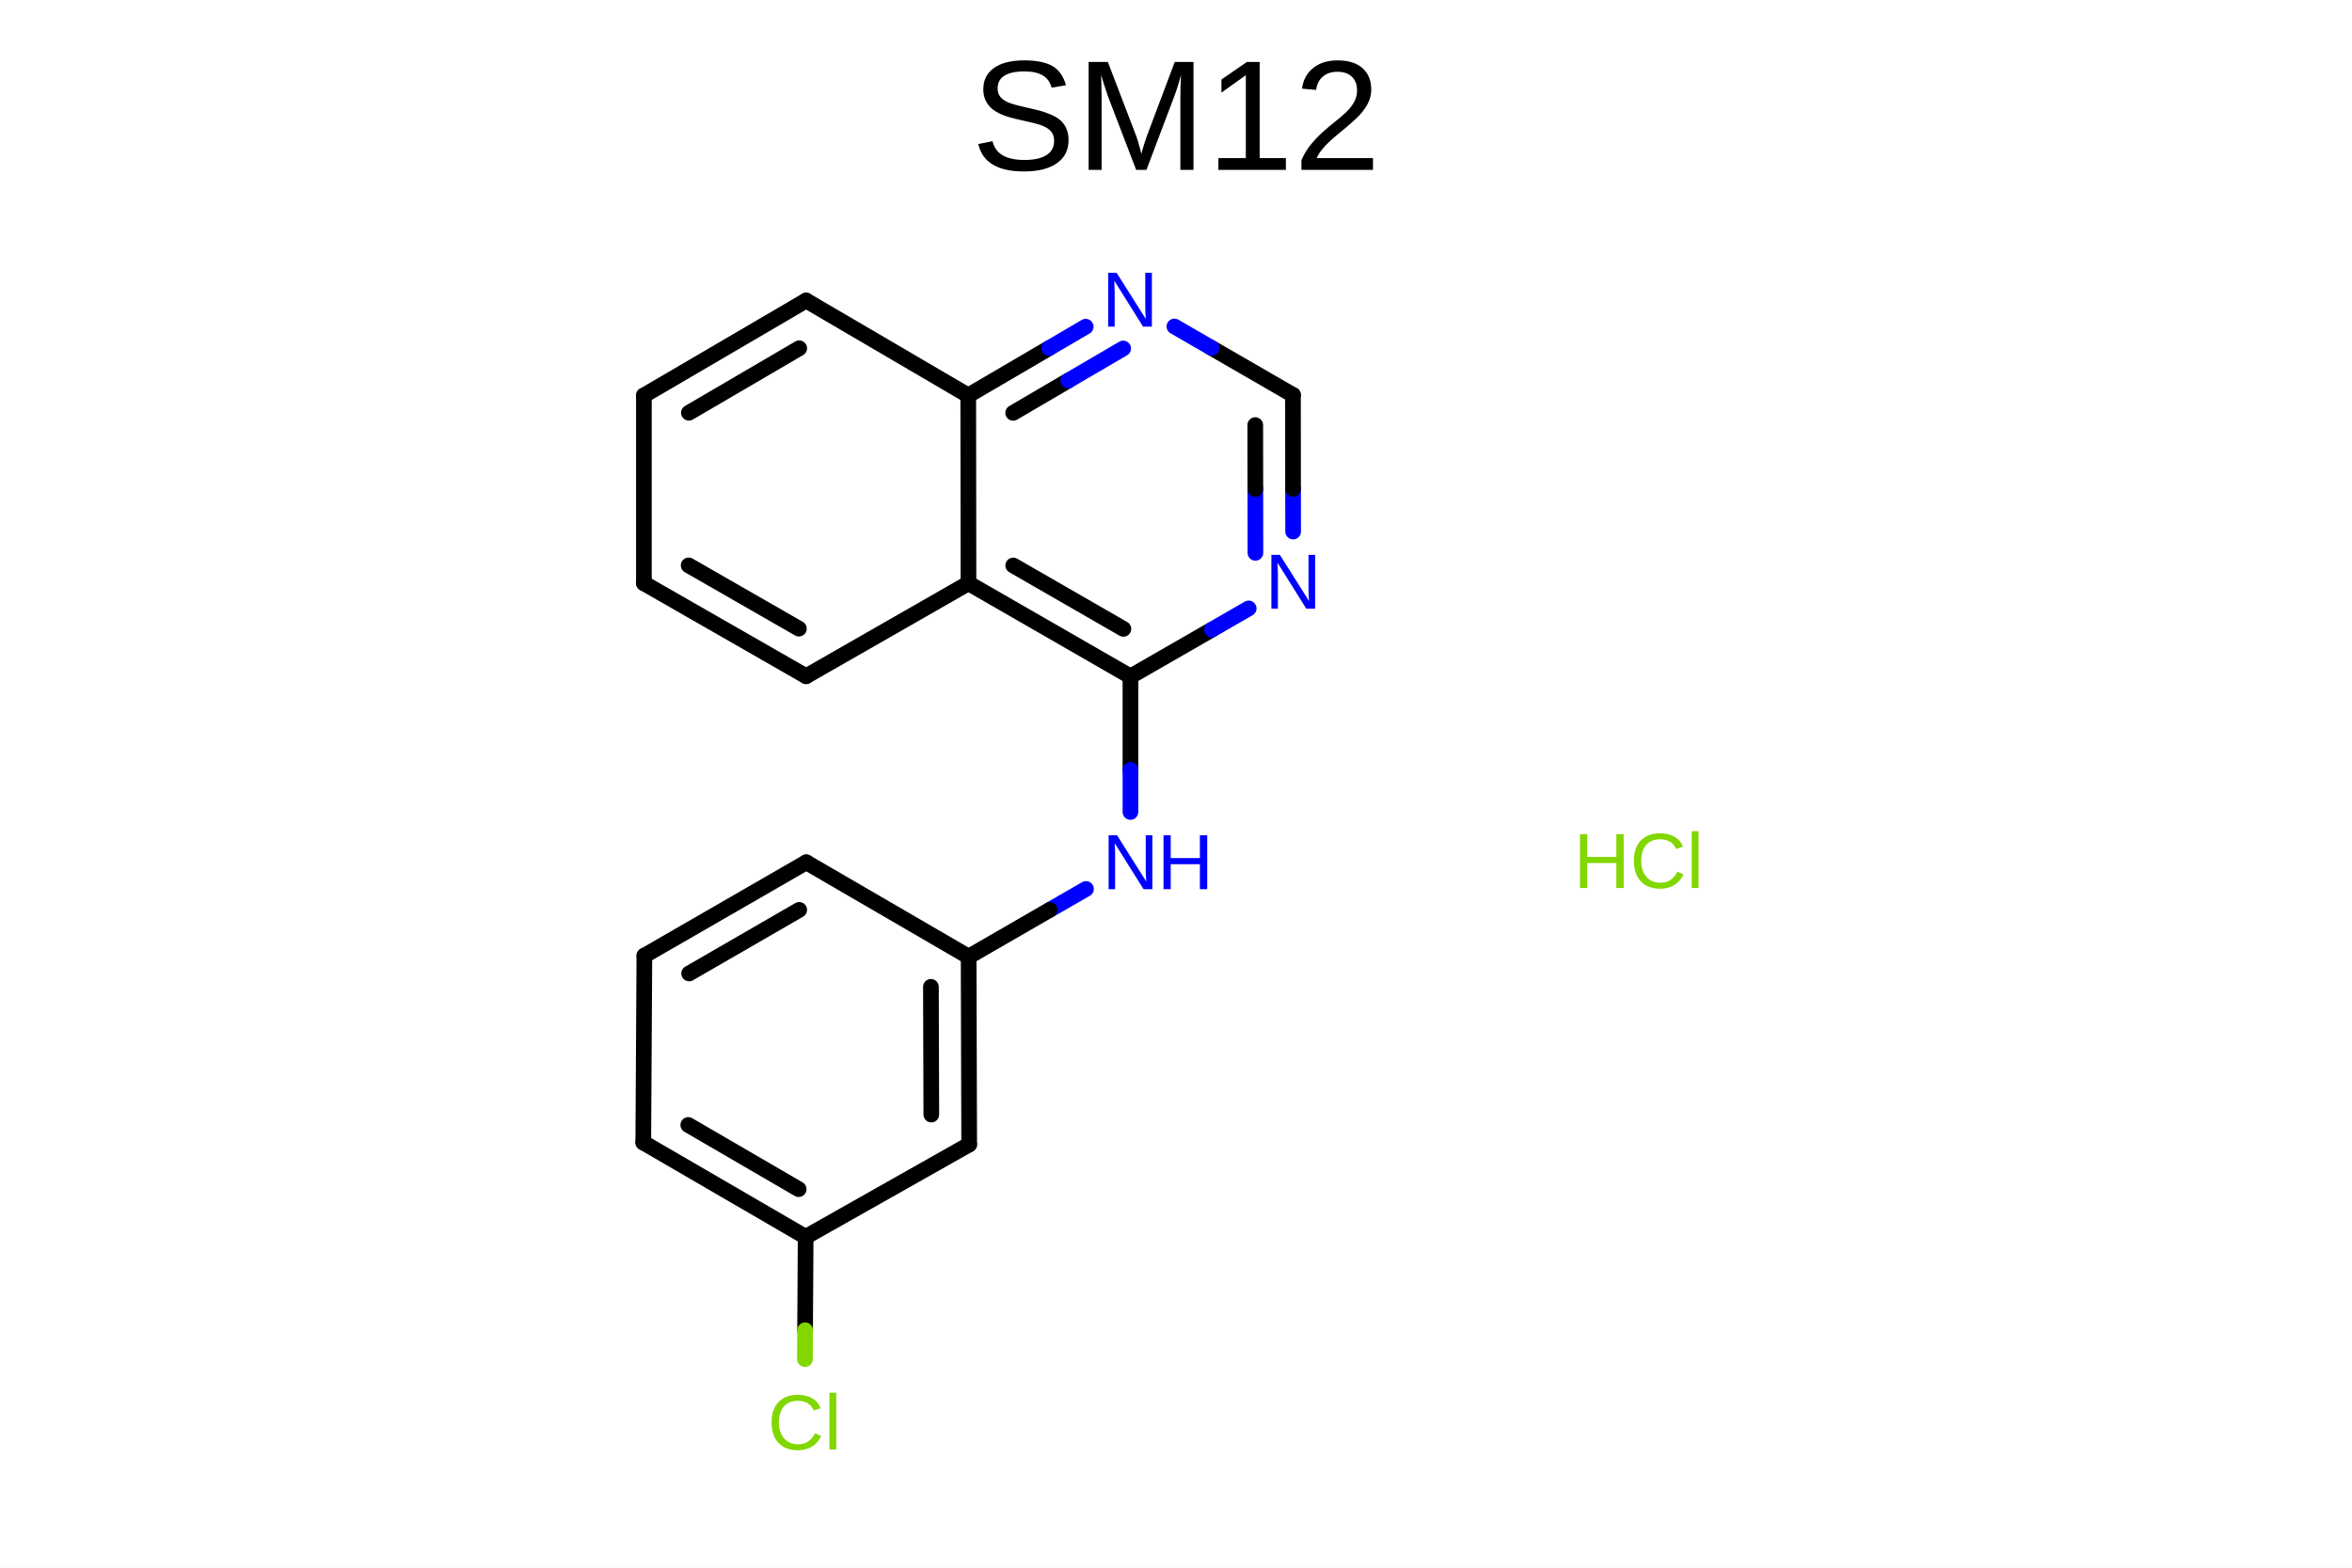
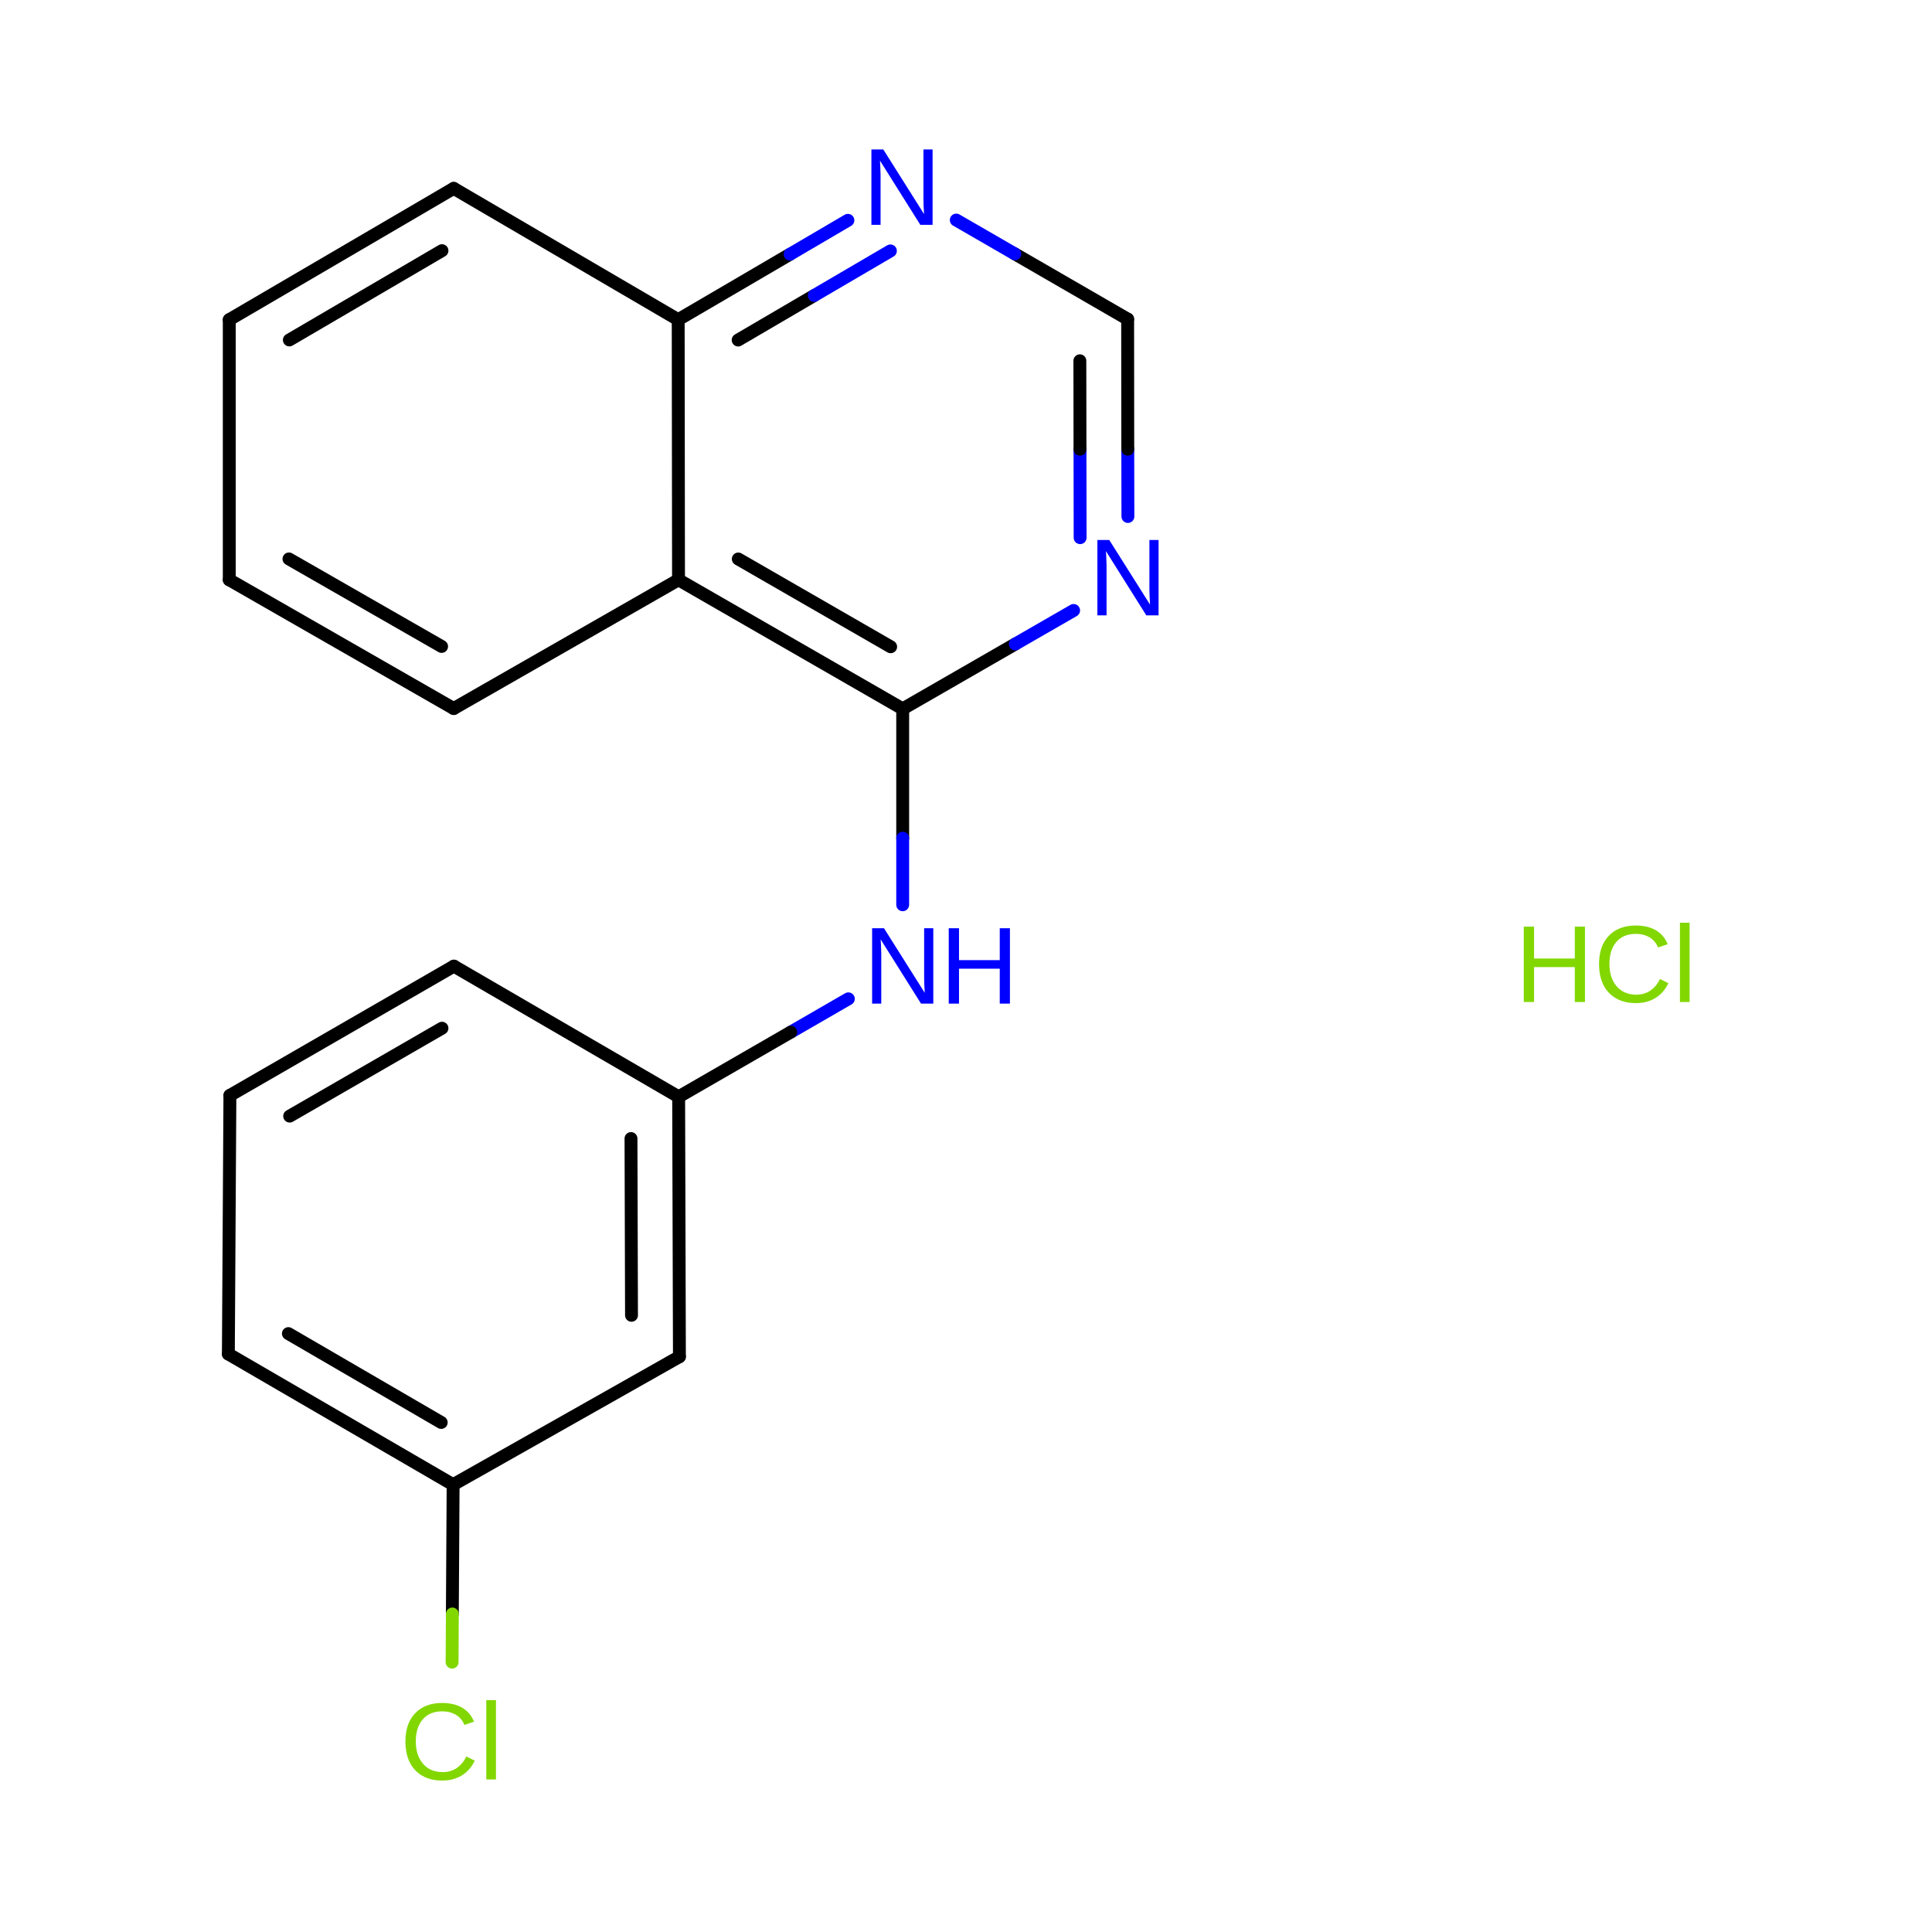
- <svg xmlns="http://www.w3.org/2000/svg" viewBox="0.00 0.00 300.00 200.00">
-   <rect width="300.00" height="200.00" fill="white" />
-   <line x1="82.13" y1="74.41" x2="102.82" y2="86.27" stroke="black" stroke-width="2" stroke-linejoin="round" stroke-linecap="round" />
-   <line x1="87.84" y1="72.13" x2="101.90" y2="80.20" stroke="black" stroke-width="2" stroke-linejoin="round" stroke-linecap="round" />
-   <line x1="82.13" y1="74.41" x2="82.13" y2="50.45" stroke="black" stroke-width="2" stroke-linejoin="round" stroke-linecap="round" />
-   <line x1="82.13" y1="50.45" x2="102.82" y2="38.34" stroke="black" stroke-width="2" stroke-linejoin="round" stroke-linecap="round" />
-   <line x1="87.87" y1="52.66" x2="101.94" y2="44.43" stroke="black" stroke-width="2" stroke-linejoin="round" stroke-linecap="round" />
-   <line x1="102.82" y1="38.34" x2="123.50" y2="50.45" stroke="black" stroke-width="2" stroke-linejoin="round" stroke-linecap="round" />
-   <line x1="133.82" y1="44.41" x2="123.50" y2="50.45" stroke="black" stroke-width="2" stroke-linejoin="round" stroke-linecap="round" />
-   <line x1="133.82" y1="44.41" x2="138.48" y2="41.68" stroke="blue" stroke-width="2" stroke-linejoin="round" stroke-linecap="round" />
-   <line x1="136.25" y1="48.56" x2="129.23" y2="52.67" stroke="black" stroke-width="2" stroke-linejoin="round" stroke-linecap="round" />
-   <line x1="136.25" y1="48.56" x2="143.26" y2="44.46" stroke="blue" stroke-width="2" stroke-linejoin="round" stroke-linecap="round" />
-   <line x1="123.50" y1="50.45" x2="123.53" y2="74.41" stroke="black" stroke-width="2" stroke-linejoin="round" stroke-linecap="round" />
-   <line x1="123.53" y1="74.41" x2="102.82" y2="86.27" stroke="black" stroke-width="2" stroke-linejoin="round" stroke-linecap="round" />
-   <line x1="123.53" y1="74.41" x2="144.19" y2="86.30" stroke="black" stroke-width="2" stroke-linejoin="round" stroke-linecap="round" />
-   <line x1="129.24" y1="72.14" x2="143.29" y2="80.23" stroke="black" stroke-width="2" stroke-linejoin="round" stroke-linecap="round" />
-   <line x1="154.57" y1="80.33" x2="144.19" y2="86.30" stroke="black" stroke-width="2" stroke-linejoin="round" stroke-linecap="round" />
-   <line x1="154.57" y1="80.33" x2="159.27" y2="77.62" stroke="blue" stroke-width="2" stroke-linejoin="round" stroke-linecap="round" />
-   <line x1="164.93" y1="62.37" x2="164.94" y2="67.81" stroke="blue" stroke-width="2" stroke-linejoin="round" stroke-linecap="round" />
-   <line x1="164.93" y1="62.37" x2="164.92" y2="50.39" stroke="black" stroke-width="2" stroke-linejoin="round" stroke-linecap="round" />
-   <line x1="160.12" y1="62.38" x2="160.13" y2="70.53" stroke="blue" stroke-width="2" stroke-linejoin="round" stroke-linecap="round" />
-   <line x1="160.12" y1="62.38" x2="160.11" y2="54.23" stroke="black" stroke-width="2" stroke-linejoin="round" stroke-linecap="round" />
-   <line x1="154.52" y1="44.38" x2="164.92" y2="50.39" stroke="black" stroke-width="2" stroke-linejoin="round" stroke-linecap="round" />
-   <line x1="154.52" y1="44.38" x2="149.80" y2="41.65" stroke="blue" stroke-width="2" stroke-linejoin="round" stroke-linecap="round" />
-   <line x1="144.19" y1="98.22" x2="144.19" y2="86.30" stroke="black" stroke-width="2" stroke-linejoin="round" stroke-linecap="round" />
-   <line x1="144.19" y1="98.22" x2="144.19" y2="103.59" stroke="blue" stroke-width="2" stroke-linejoin="round" stroke-linecap="round" />
-   <line x1="133.87" y1="116.09" x2="138.52" y2="113.41" stroke="blue" stroke-width="2" stroke-linejoin="round" stroke-linecap="round" />
-   <line x1="133.87" y1="116.09" x2="123.55" y2="122.05" stroke="black" stroke-width="2" stroke-linejoin="round" stroke-linecap="round" />
-   <line x1="123.55" y1="122.05" x2="123.62" y2="146.01" stroke="black" stroke-width="2" stroke-linejoin="round" stroke-linecap="round" />
-   <line x1="118.74" y1="125.90" x2="118.79" y2="142.19" stroke="black" stroke-width="2" stroke-linejoin="round" stroke-linecap="round" />
-   <line x1="123.55" y1="122.05" x2="102.84" y2="110.01" stroke="black" stroke-width="2" stroke-linejoin="round" stroke-linecap="round" />
-   <line x1="102.84" y1="110.01" x2="82.19" y2="121.92" stroke="black" stroke-width="2" stroke-linejoin="round" stroke-linecap="round" />
-   <line x1="101.94" y1="116.08" x2="87.90" y2="124.19" stroke="black" stroke-width="2" stroke-linejoin="round" stroke-linecap="round" />
-   <line x1="82.19" y1="121.92" x2="82.05" y2="145.76" stroke="black" stroke-width="2" stroke-linejoin="round" stroke-linecap="round" />
-   <line x1="82.05" y1="145.76" x2="102.76" y2="157.80" stroke="black" stroke-width="2" stroke-linejoin="round" stroke-linecap="round" />
-   <line x1="87.79" y1="143.52" x2="101.87" y2="151.71" stroke="black" stroke-width="2" stroke-linejoin="round" stroke-linecap="round" />
-   <line x1="102.76" y1="157.80" x2="123.62" y2="146.01" stroke="black" stroke-width="2" stroke-linejoin="round" stroke-linecap="round" />
-   <line x1="102.69" y1="169.71" x2="102.76" y2="157.80" stroke="black" stroke-width="2" stroke-linejoin="round" stroke-linecap="round" />
-   <line x1="102.69" y1="169.71" x2="102.67" y2="173.39" stroke="#82d700" stroke-width="2" stroke-linejoin="round" stroke-linecap="round" />
-   <text x="164.95" y="77.66" fill="blue" font-family="Arial" font-size="10" font-style="normal" font-weight="normal" text-anchor="middle">  N </text>
-   <text x="144.13" y="41.67" fill="blue" font-family="Arial" font-size="10" font-style="normal" font-weight="normal" text-anchor="middle">  N </text>
-   <text x="144.19" y="113.44" fill="blue" font-family="Arial" font-size="10" font-style="normal" font-weight="normal" text-anchor="middle">  N </text>
-   <text x="151.19" y="113.44" fill="blue" font-family="Arial" font-size="10" font-style="normal" font-weight="normal" text-anchor="middle">  H </text>
-   <text x="102.62" y="184.93" fill="#82d700" font-family="Arial" font-size="10" font-style="normal" font-weight="normal" text-anchor="middle">  Cl </text>
-   <text x="212.61" y="113.29" fill="#82d700" font-family="Arial" font-size="10" font-style="normal" font-weight="normal" text-anchor="middle">  Cl </text>
-   <text x="204.31" y="113.29" fill="#82d700" font-family="Arial" font-size="10" font-style="normal" font-weight="normal" text-anchor="middle">  H </text>
-   <text x="150.00" y="21.67" fill="black" font-family="Arial" font-size="20" font-style="normal" font-weight="normal" text-anchor="middle">  SM12 </text>
+ <svg xmlns="http://www.w3.org/2000/svg" viewBox="0.00 0.00 300.00 300.00">
+   <rect width="300.00" height="300.00" fill="white" />
+   <line x1="35.60" y1="90.03" x2="70.45" y2="110.02" stroke="black" stroke-width="2" stroke-linejoin="round" stroke-linecap="round" />
+   <line x1="44.87" y1="86.79" x2="68.57" y2="100.38" stroke="black" stroke-width="2" stroke-linejoin="round" stroke-linecap="round" />
+   <line x1="35.60" y1="90.03" x2="35.60" y2="49.64" stroke="black" stroke-width="2" stroke-linejoin="round" stroke-linecap="round" />
+   <line x1="35.60" y1="49.64" x2="70.45" y2="29.25" stroke="black" stroke-width="2" stroke-linejoin="round" stroke-linecap="round" />
+   <line x1="44.93" y1="52.79" x2="68.63" y2="38.92" stroke="black" stroke-width="2" stroke-linejoin="round" stroke-linecap="round" />
+   <line x1="70.45" y1="29.25" x2="105.31" y2="49.64" stroke="black" stroke-width="2" stroke-linejoin="round" stroke-linecap="round" />
+   <line x1="122.69" y1="39.47" x2="105.31" y2="49.64" stroke="black" stroke-width="2" stroke-linejoin="round" stroke-linecap="round" />
+   <line x1="122.69" y1="39.47" x2="131.66" y2="34.21" stroke="blue" stroke-width="2" stroke-linejoin="round" stroke-linecap="round" />
+   <line x1="126.44" y1="45.88" x2="114.62" y2="52.80" stroke="black" stroke-width="2" stroke-linejoin="round" stroke-linecap="round" />
+   <line x1="126.44" y1="45.88" x2="138.26" y2="38.96" stroke="blue" stroke-width="2" stroke-linejoin="round" stroke-linecap="round" />
+   <line x1="105.31" y1="49.64" x2="105.36" y2="90.03" stroke="black" stroke-width="2" stroke-linejoin="round" stroke-linecap="round" />
+   <line x1="105.36" y1="90.03" x2="70.45" y2="110.02" stroke="black" stroke-width="2" stroke-linejoin="round" stroke-linecap="round" />
+   <line x1="105.36" y1="90.03" x2="140.17" y2="110.07" stroke="black" stroke-width="2" stroke-linejoin="round" stroke-linecap="round" />
+   <line x1="114.64" y1="86.80" x2="138.30" y2="100.43" stroke="black" stroke-width="2" stroke-linejoin="round" stroke-linecap="round" />
+   <line x1="157.66" y1="100.00" x2="140.17" y2="110.07" stroke="black" stroke-width="2" stroke-linejoin="round" stroke-linecap="round" />
+   <line x1="157.66" y1="100.00" x2="166.71" y2="94.79" stroke="blue" stroke-width="2" stroke-linejoin="round" stroke-linecap="round" />
+   <line x1="175.12" y1="69.75" x2="175.14" y2="80.20" stroke="blue" stroke-width="2" stroke-linejoin="round" stroke-linecap="round" />
+   <line x1="175.12" y1="69.75" x2="175.10" y2="49.55" stroke="black" stroke-width="2" stroke-linejoin="round" stroke-linecap="round" />
+   <line x1="167.70" y1="69.75" x2="167.72" y2="83.49" stroke="blue" stroke-width="2" stroke-linejoin="round" stroke-linecap="round" />
+   <line x1="167.70" y1="69.75" x2="167.68" y2="56.02" stroke="black" stroke-width="2" stroke-linejoin="round" stroke-linecap="round" />
+   <line x1="157.58" y1="39.42" x2="175.10" y2="49.55" stroke="black" stroke-width="2" stroke-linejoin="round" stroke-linecap="round" />
+   <line x1="157.58" y1="39.42" x2="148.49" y2="34.17" stroke="blue" stroke-width="2" stroke-linejoin="round" stroke-linecap="round" />
+   <line x1="140.17" y1="130.15" x2="140.17" y2="110.07" stroke="black" stroke-width="2" stroke-linejoin="round" stroke-linecap="round" />
+   <line x1="140.17" y1="130.15" x2="140.17" y2="140.49" stroke="blue" stroke-width="2" stroke-linejoin="round" stroke-linecap="round" />
+   <line x1="122.78" y1="160.27" x2="131.73" y2="155.10" stroke="blue" stroke-width="2" stroke-linejoin="round" stroke-linecap="round" />
+   <line x1="122.78" y1="160.27" x2="105.38" y2="170.31" stroke="black" stroke-width="2" stroke-linejoin="round" stroke-linecap="round" />
+   <line x1="105.38" y1="170.31" x2="105.50" y2="210.67" stroke="black" stroke-width="2" stroke-linejoin="round" stroke-linecap="round" />
+   <line x1="97.98" y1="176.79" x2="98.06" y2="204.24" stroke="black" stroke-width="2" stroke-linejoin="round" stroke-linecap="round" />
+   <line x1="105.38" y1="170.31" x2="70.48" y2="150.02" stroke="black" stroke-width="2" stroke-linejoin="round" stroke-linecap="round" />
+   <line x1="70.48" y1="150.02" x2="35.70" y2="170.09" stroke="black" stroke-width="2" stroke-linejoin="round" stroke-linecap="round" />
+   <line x1="68.63" y1="159.66" x2="44.98" y2="173.31" stroke="black" stroke-width="2" stroke-linejoin="round" stroke-linecap="round" />
+   <line x1="35.70" y1="170.09" x2="35.46" y2="210.25" stroke="black" stroke-width="2" stroke-linejoin="round" stroke-linecap="round" />
+   <line x1="35.46" y1="210.25" x2="70.36" y2="230.54" stroke="black" stroke-width="2" stroke-linejoin="round" stroke-linecap="round" />
+   <line x1="44.78" y1="207.08" x2="68.51" y2="220.88" stroke="black" stroke-width="2" stroke-linejoin="round" stroke-linecap="round" />
+   <line x1="70.36" y1="230.54" x2="105.50" y2="210.67" stroke="black" stroke-width="2" stroke-linejoin="round" stroke-linecap="round" />
+   <line x1="70.24" y1="250.62" x2="70.36" y2="230.54" stroke="black" stroke-width="2" stroke-linejoin="round" stroke-linecap="round" />
+   <line x1="70.24" y1="250.62" x2="70.20" y2="258.10" stroke="#82d700" stroke-width="2" stroke-linejoin="round" stroke-linecap="round" />
+   <text x="175.15" y="95.55" fill="blue" font-family="Arial" font-size="17" font-style="normal" font-weight="normal" text-anchor="middle">  N </text>
+   <text x="140.06" y="34.91" fill="blue" font-family="Arial" font-size="17" font-style="normal" font-weight="normal" text-anchor="middle">  N </text>
+   <text x="140.17" y="155.84" fill="blue" font-family="Arial" font-size="17" font-style="normal" font-weight="normal" text-anchor="middle">  N </text>
+   <text x="152.07" y="155.84" fill="blue" font-family="Arial" font-size="17" font-style="normal" font-weight="normal" text-anchor="middle">  H </text>
+   <text x="70.12" y="276.31" fill="#82d700" font-family="Arial" font-size="17" font-style="normal" font-weight="normal" text-anchor="middle">  Cl </text>
+   <text x="255.47" y="155.59" fill="#82d700" font-family="Arial" font-size="17" font-style="normal" font-weight="normal" text-anchor="middle">  Cl </text>
+   <text x="241.36" y="155.59" fill="#82d700" font-family="Arial" font-size="17" font-style="normal" font-weight="normal" text-anchor="middle">  H </text>
</svg>
